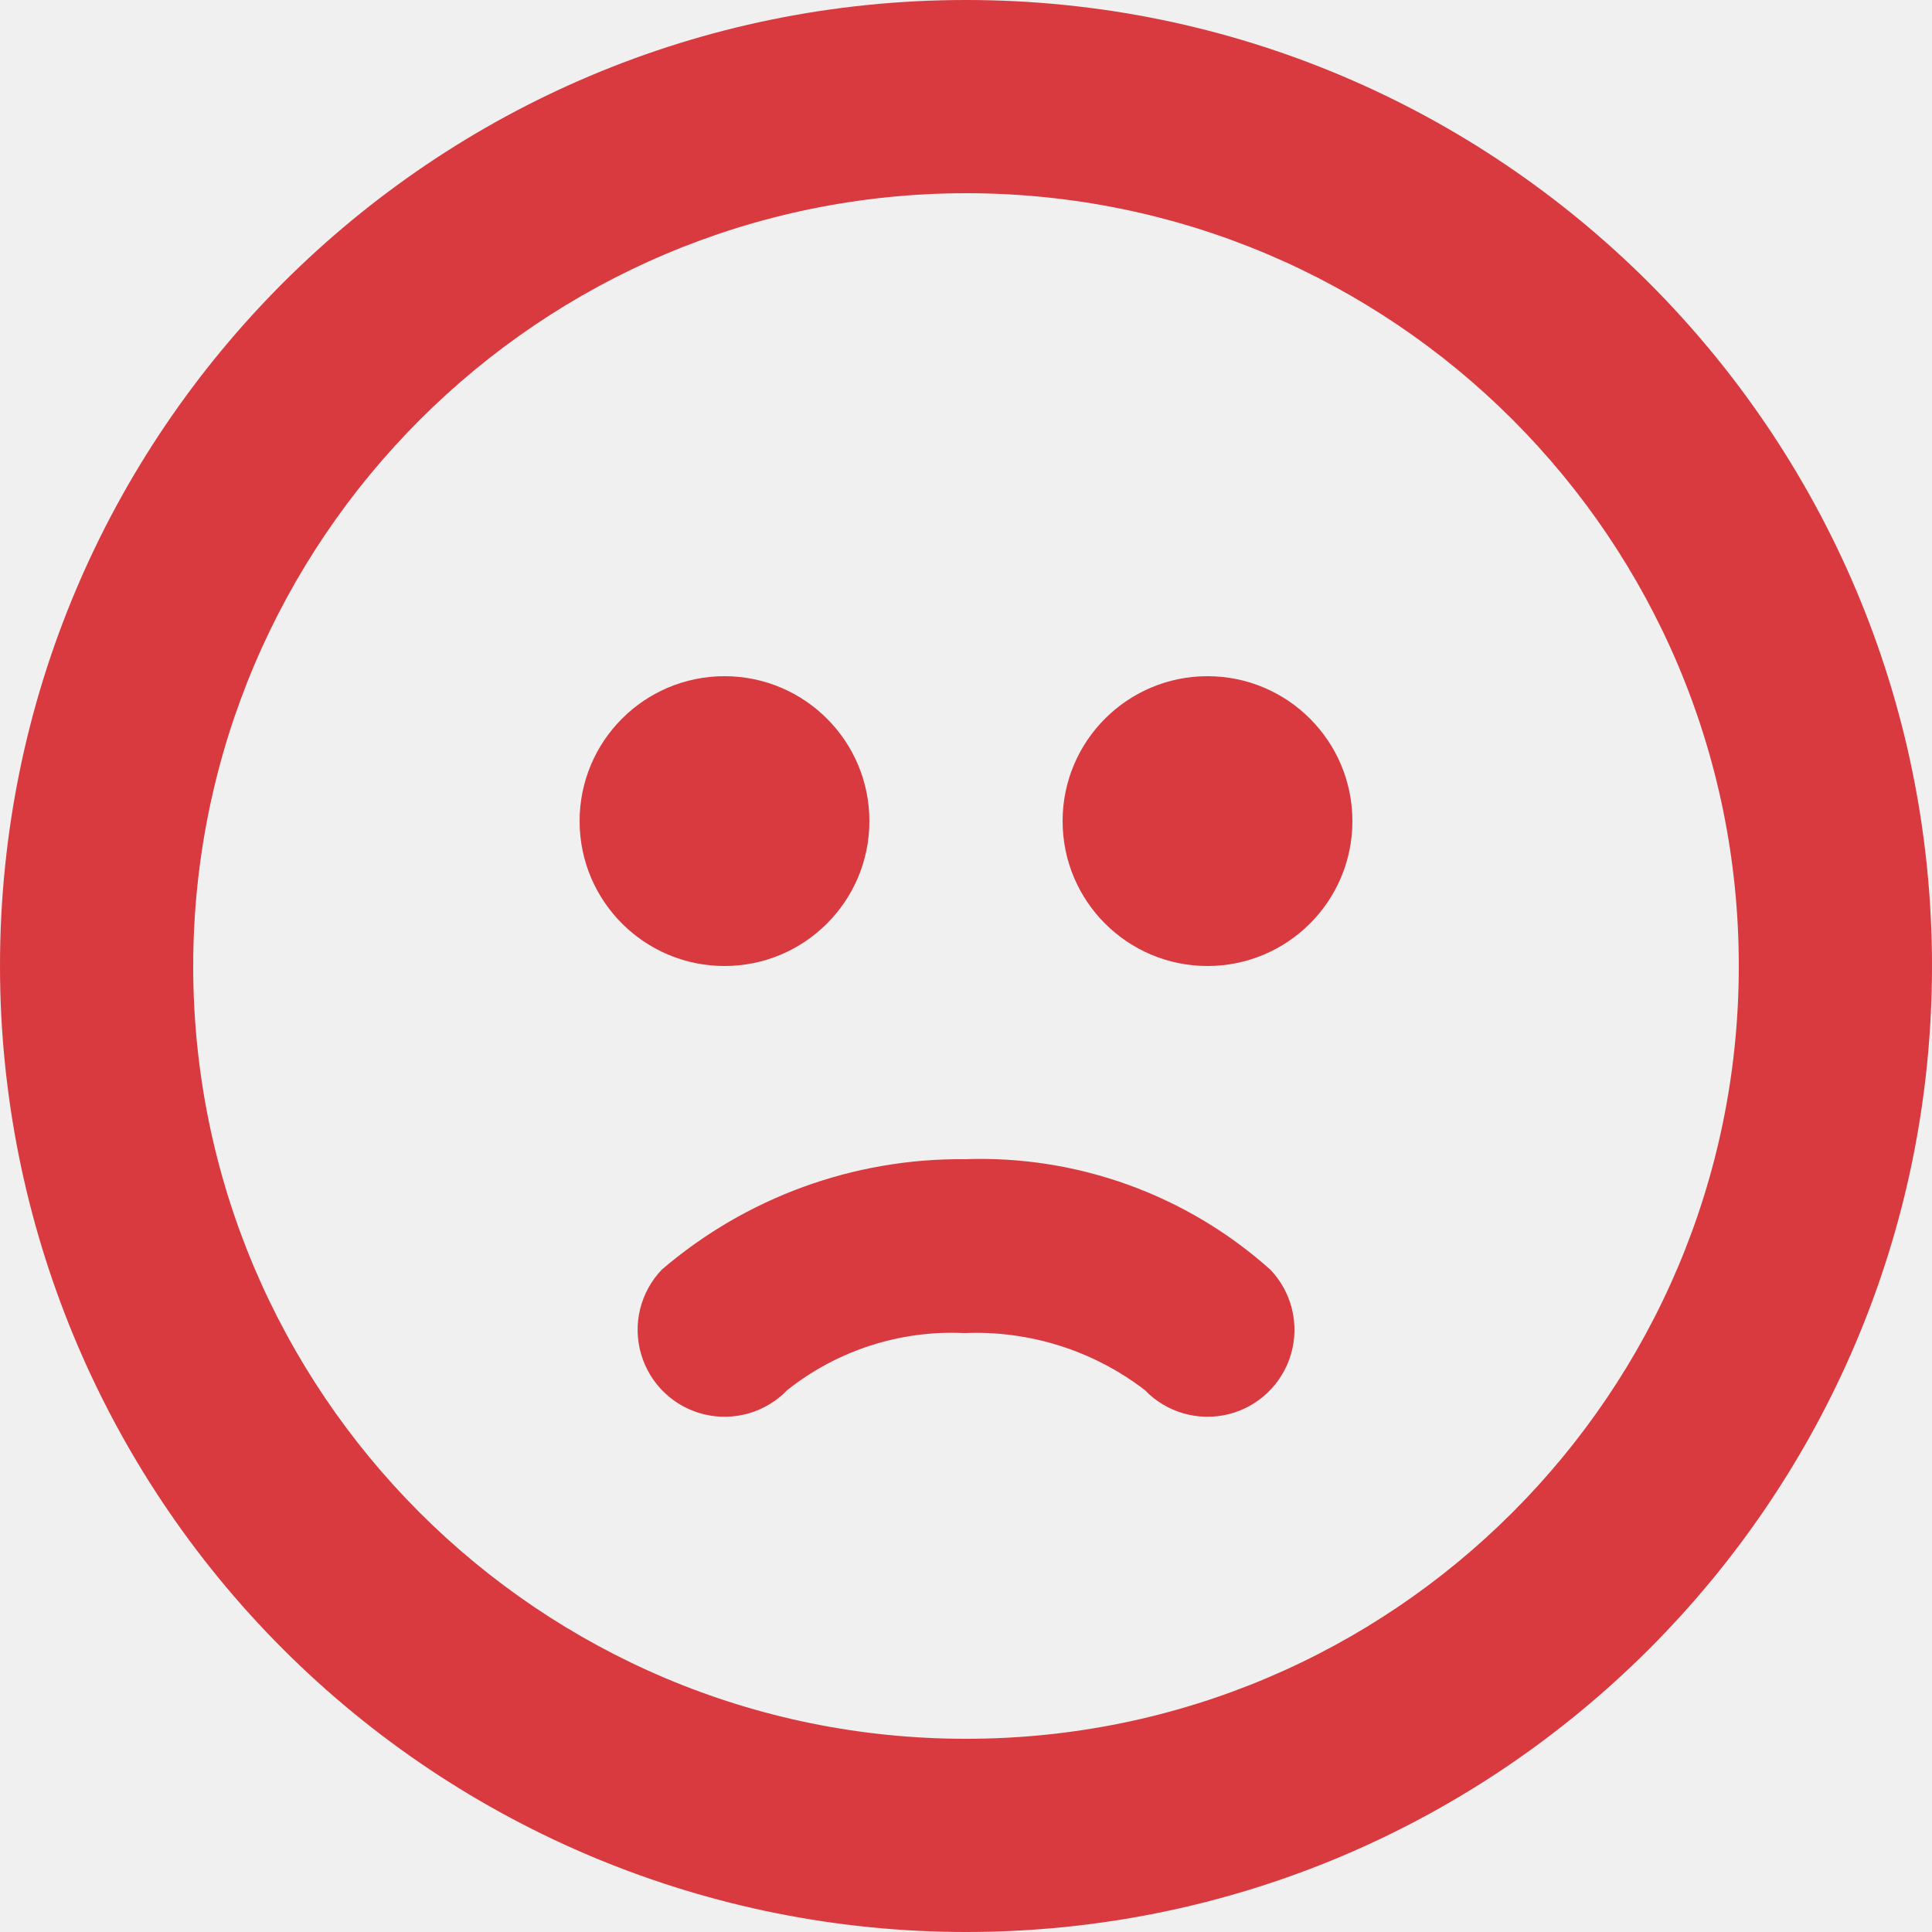
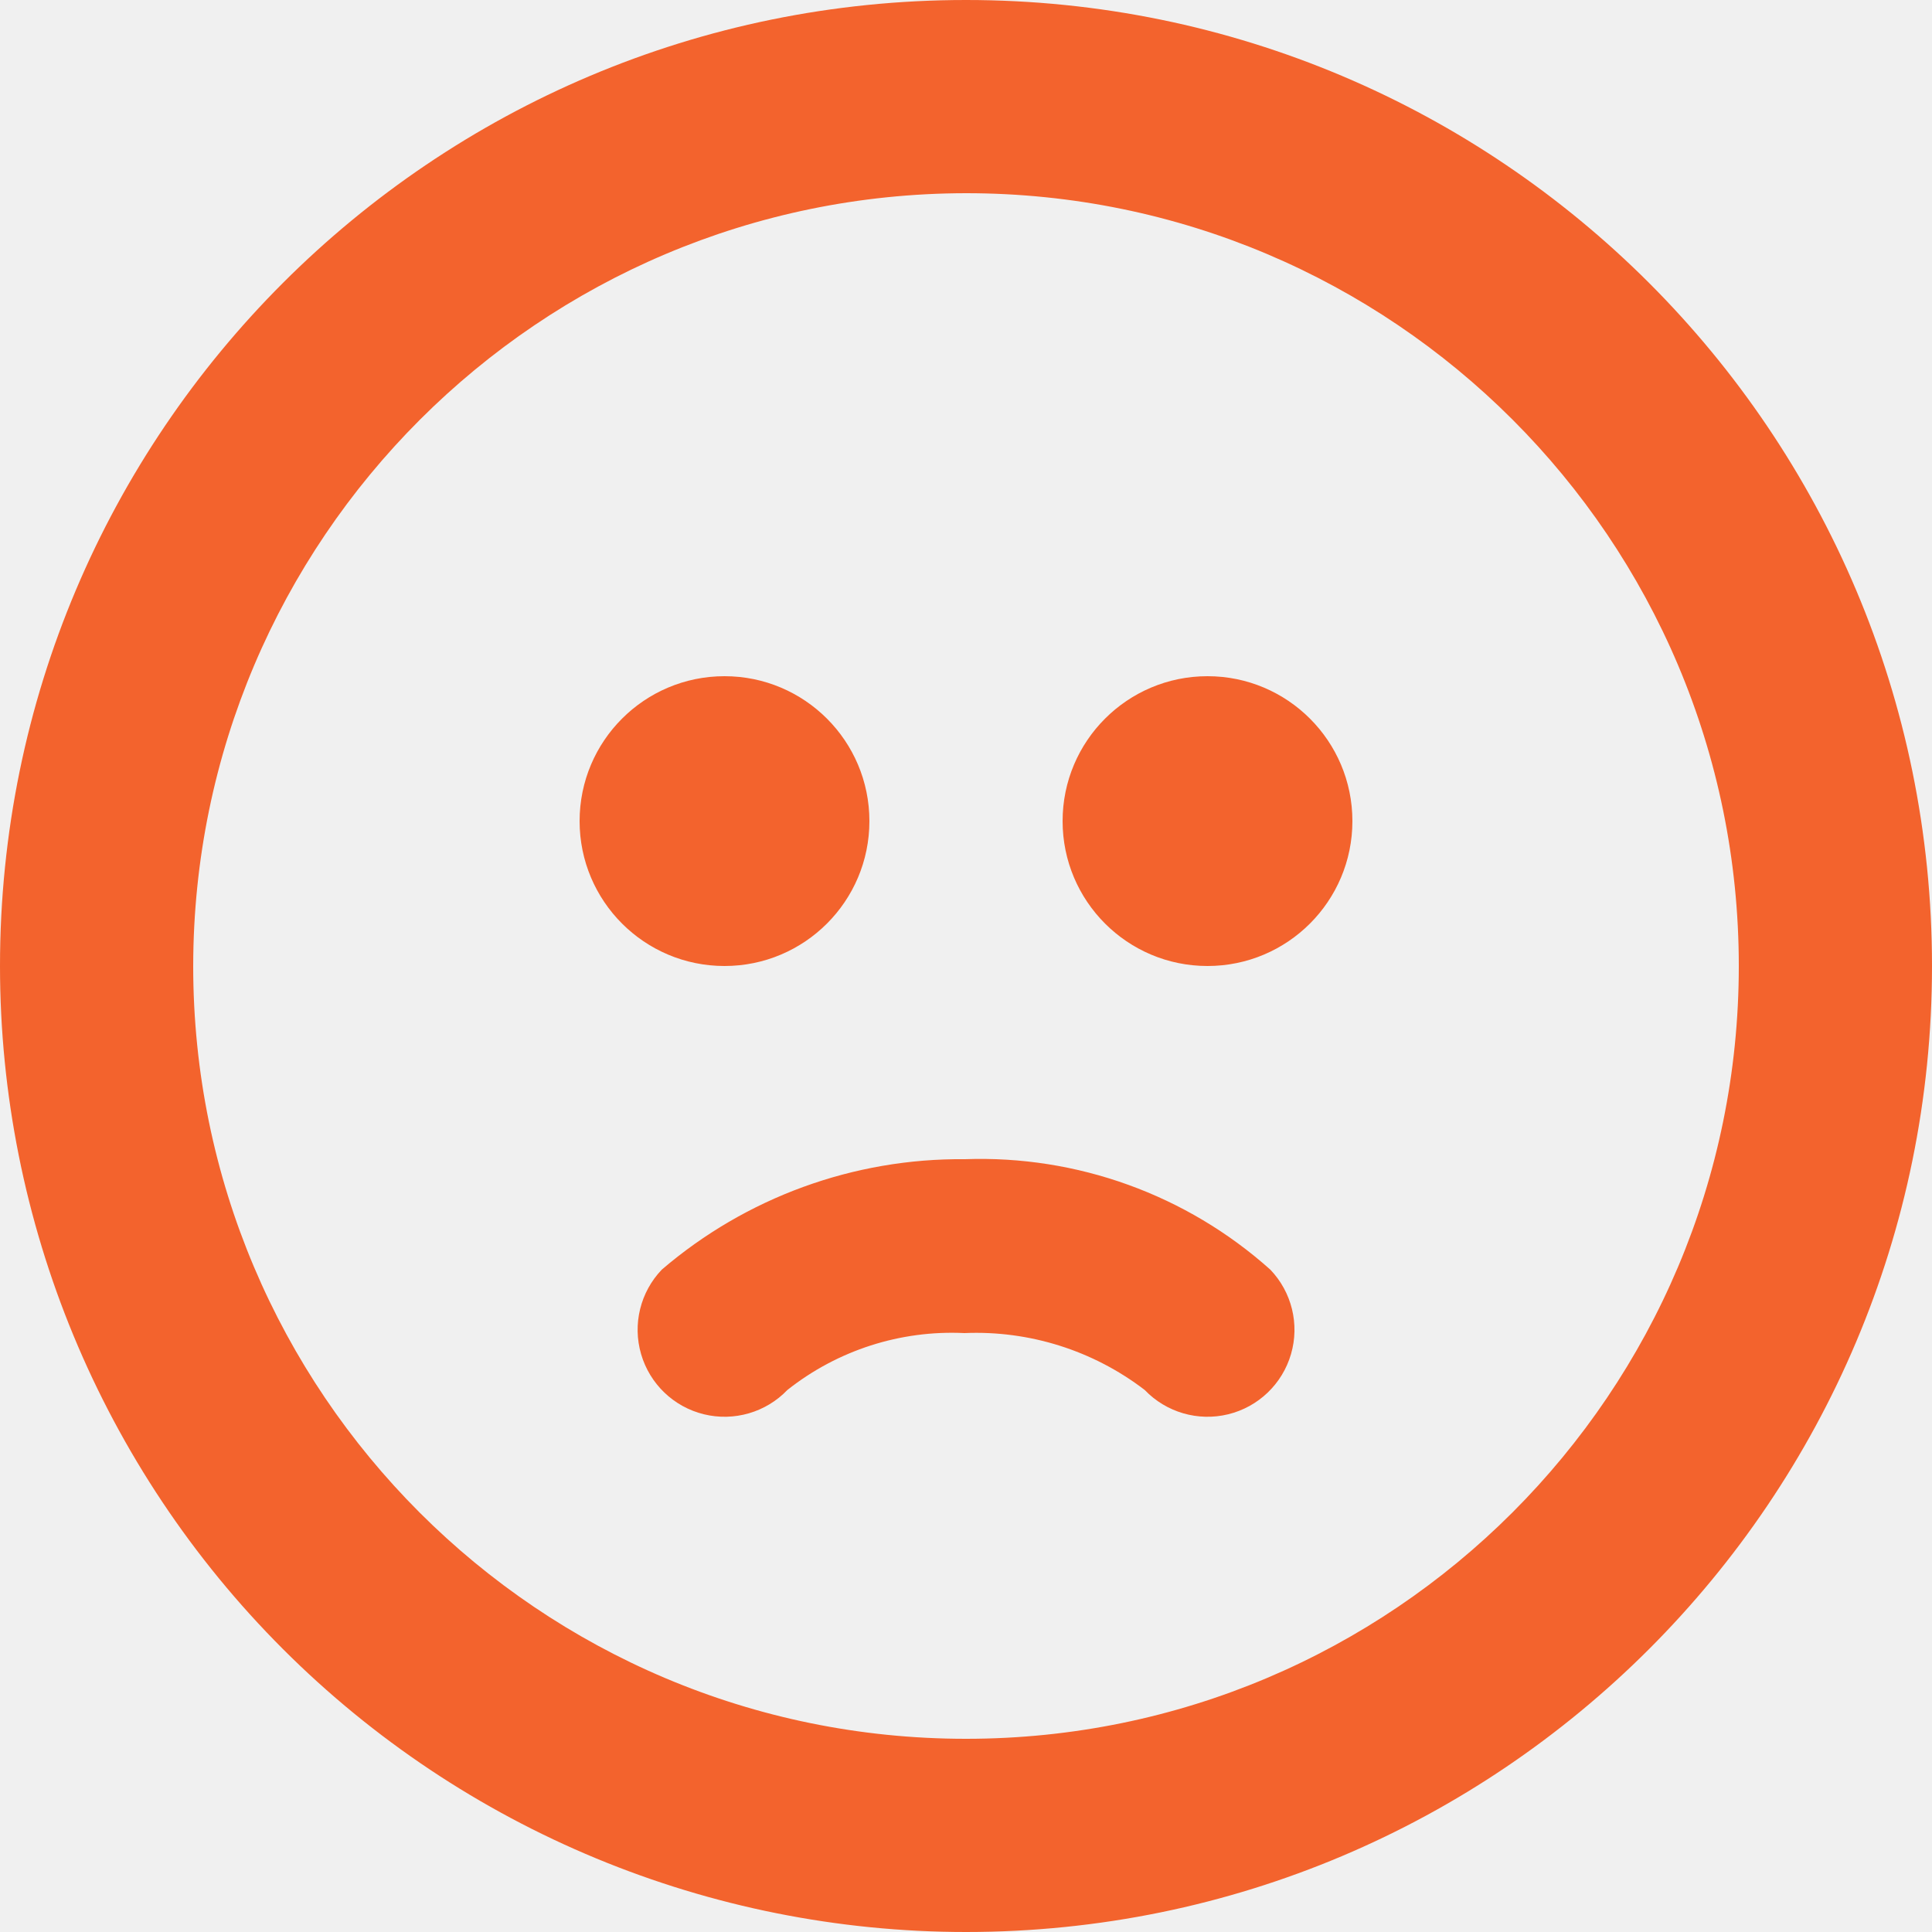
<svg xmlns="http://www.w3.org/2000/svg" xmlns:xlink="http://www.w3.org/1999/xlink" width="40px" height="40px" viewBox="0 0 40 40" version="1.1">
  <defs>
-     <path d="M24,44 C18.696,44 13.609,41.893 9.858,38.142 C6.107,34.391 4,29.304 4,24 C4,12.954 12.954,4 24,4 C35.046,4 44,12.954 44,24 C44,35.046 35.046,44 24,44 Z M23.968,31.6 C22.644,31.536 21.341,31.955 20.302,32.778 C19.857,33.242 19.198,33.434 18.573,33.281 C17.948,33.128 17.453,32.653 17.273,32.035 C17.093,31.417 17.257,30.75 17.702,30.286 C19.447,28.791 21.676,27.978 23.974,28 C26.299,27.916 28.566,28.735 30.3,30.286 C30.745,30.75 30.909,31.417 30.729,32.035 C30.549,32.653 30.054,33.128 29.429,33.281 C28.804,33.434 28.145,33.242 27.7,32.778 C26.633,31.96 25.312,31.543 23.968,31.6 L23.968,31.6 Z M29,24 C27.343,24 26,22.657 26,21 C26,19.343 27.343,18 29,18 C30.657,18 32,19.343 32,21 C32,22.657 30.657,24 29,24 Z M19,24 C17.343,24 16,22.657 16,21 C16,19.343 17.343,18 19,18 C20.657,18 22,19.343 22,21 C22,22.657 20.657,24 19,24 Z M24,8 C15.168,8.01 8.01,15.168 8,24 C8,32.837 15.163,40 24,40 C32.837,40 40,32.837 40,24 C40,15.163 32.837,8 24,8 Z" id="path-1" />
+     <path d="M20,40 C14.696,40 9.609,37.893 5.858,34.142 C2.107,30.391 0,25.304 0,20 C0,8.954 8.954,0 20,0 C31.046,0 40,8.954 40,20 C40,31.046 31.046,40 20,40 Z M19.968,27.6 C18.644,27.536 17.341,27.955 16.302,28.778 C15.857,29.242 15.198,29.434 14.573,29.281 C13.948,29.128 13.453,28.653 13.273,28.035 C13.093,27.417 13.257,26.75 13.702,26.286 C15.447,24.791 17.676,23.978 19.974,24 C22.299,23.916 24.566,24.735 26.3,26.286 C26.745,26.75 26.909,27.417 26.729,28.035 C26.549,28.653 26.054,29.128 25.429,29.281 C24.804,29.434 24.145,29.242 23.7,28.778 C22.633,27.96 21.312,27.543 19.968,27.6 L19.968,27.6 Z M25,20 C23.343,20 22,18.657 22,17 C22,15.343 23.343,14 25,14 C26.657,14 28,15.343 28,17 C28,18.657 26.657,20 25,20 Z M15,20 C13.343,20 12,18.657 12,17 C12,15.343 13.343,14 15,14 C16.657,14 18,15.343 18,17 C18,18.657 16.657,20 15,20 Z M20,4 C11.168,4.01 4.01,11.168 4,20 C4,28.837 11.163,36 20,36 C28.837,36 36,28.837 36,20 C36,11.163 28.837,4 20,4 Z" id="path-1" />
  </defs>
  <g id="Playground" stroke="none" stroke-width="1" fill="none" fill-rule="evenodd">
-     <g id="Output-Stripe-Copy" transform="translate(-264, -140)">
-       <g id="Contrast-ratio" transform="translate(236, 32)">
-         <g id="Checks" transform="translate(24, 104)">
+     <g id="Output-Stripe-Copy-4" transform="translate(-138, -125)">
+       <g id="Contrast-ratio" transform="translate(114, 32)">
+         <g id="Checks" transform="translate(24, 93)">
          <g id="Check---Normal-text">
-             <g id="24/emo-sad">
+             <g id="24/basic-cross-framed">
              <mask id="mask-2" fill="white">
                <use xlink:href="#path-1" />
              </mask>
-               <g id="icons/24emo-sad" fill-rule="nonzero" />
-               <g id="x_icon/default" mask="url(#mask-2)" fill="#D93A3F" fill-rule="evenodd">
-                 <rect id="Rectangle" x="0" y="0" width="48" height="48" />
-               </g>
+               <use id="icons/24emo-sad" fill="#F3632D" fill-rule="nonzero" xlink:href="#path-1" />
            </g>
          </g>
        </g>
      </g>
    </g>
  </g>
</svg>
